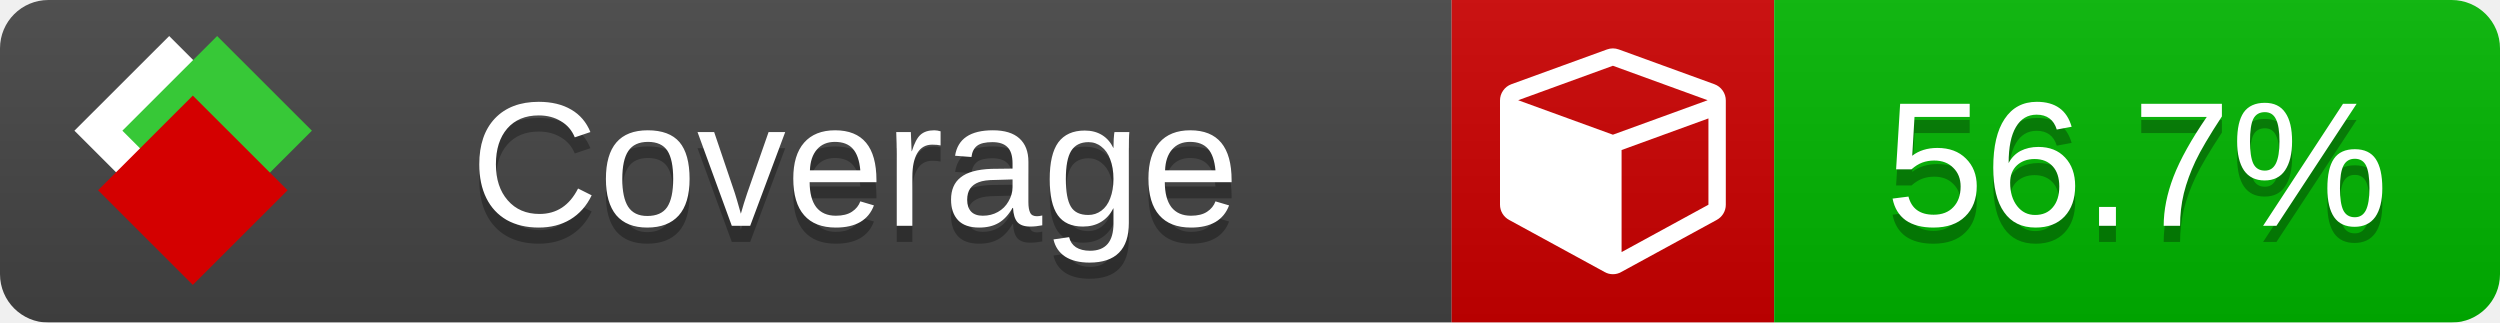
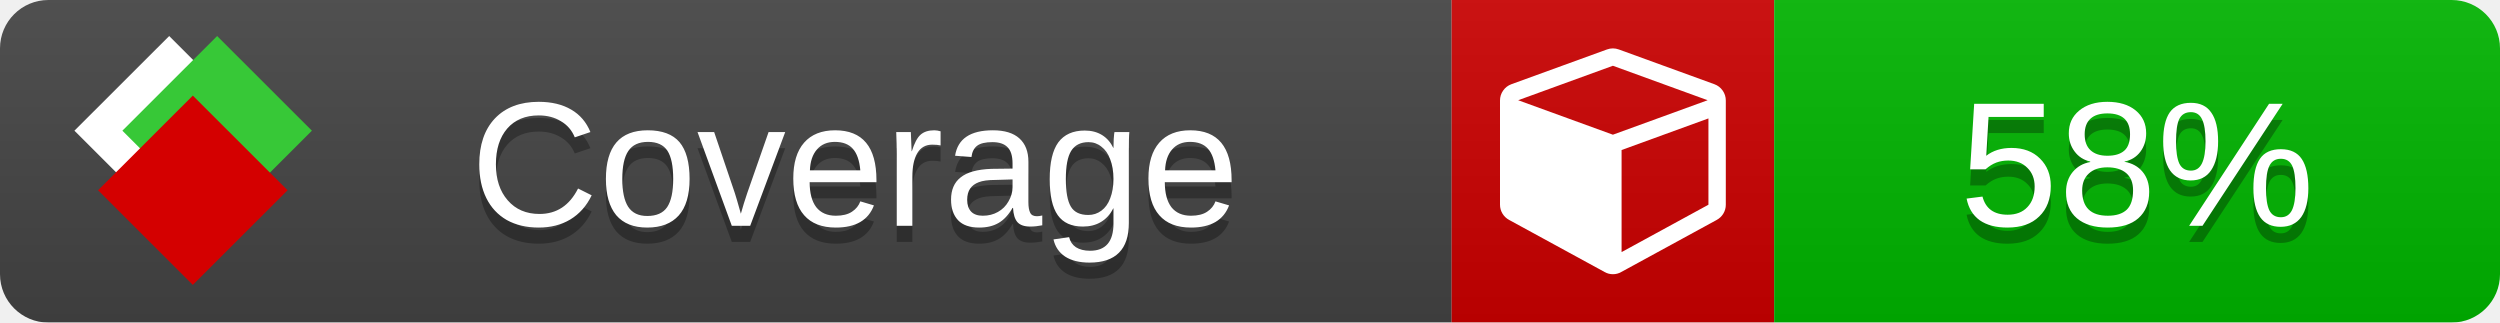
<svg xmlns="http://www.w3.org/2000/svg" xmlns:xlink="http://www.w3.org/1999/xlink" width="155" height="20">
  <style type="text/css">
          
            @keyframes fade1 {
                0% { visibility: visible; opacity: 1; }
               27% { visibility: visible; opacity: 1; }
               33% { visibility: hidden; opacity: 0; }
               60% { visibility: hidden; opacity: 0; }
               66% { visibility: hidden; opacity: 0; }
               93% { visibility: hidden; opacity: 0; }
              100% { visibility: visible; opacity: 1; }
            }
            @keyframes fade2 {
                0% { visibility: hidden; opacity: 0; }
               27% { visibility: hidden; opacity: 0; }
               33% { visibility: visible; opacity: 1; }
               60% { visibility: visible; opacity: 1; }
               66% { visibility: hidden; opacity: 0; }
               93% { visibility: hidden; opacity: 0; }
              100% { visibility: hidden; opacity: 0; }
            }
            @keyframes fade3 {
                0% { visibility: hidden; opacity: 0; }
               27% { visibility: hidden; opacity: 0; }
               33% { visibility: hidden; opacity: 0; }
               60% { visibility: hidden; opacity: 0; }
               66% { visibility: visible; opacity: 1; }
               93% { visibility: visible; opacity: 1; }
              100% { visibility: hidden; opacity: 0; }
            }
            .linecoverage {
                animation-duration: 15s;
                animation-name: fade1;
                animation-iteration-count: infinite;
            }
            .branchcoverage {
                animation-duration: 15s;
                animation-name: fade2;
                animation-iteration-count: infinite;
            }
            .methodcoverage {
                animation-duration: 15s;
                animation-name: fade3;
                animation-iteration-count: infinite;
            }
          
    </style>
  <defs>
    <linearGradient id="gradient" x2="0" y2="100%">
      <stop offset="0" stop-color="#bbb" stop-opacity=".1" />
      <stop offset="1" stop-opacity=".1" />
    </linearGradient>
    <linearGradient id="c">
      <stop offset="0" stop-color="#d40000" />
      <stop offset="1" stop-color="#ff2a2a" />
    </linearGradient>
    <linearGradient id="a">
      <stop offset="0" stop-color="#e0e0de" />
      <stop offset="1" stop-color="#fff" />
    </linearGradient>
    <linearGradient id="b">
      <stop offset="0" stop-color="#37c837" />
      <stop offset="1" stop-color="#217821" />
    </linearGradient>
    <linearGradient xlink:href="#a" id="e" x1="106.44" x2="69.96" y1="-11.96" y2="-46.84" gradientTransform="matrix(-.8426 -.00045 -.00045 -.8426 -94.27 -75.82)" gradientUnits="userSpaceOnUse" />
    <linearGradient xlink:href="#b" id="f" x1="56.19" x2="77.97" y1="-23.45" y2="10.62" gradientTransform="matrix(.8426 .00045 .00045 .8426 94.27 75.82)" gradientUnits="userSpaceOnUse" />
    <linearGradient xlink:href="#c" id="g" x1="79.98" x2="132.9" y1="10.79" y2="10.79" gradientTransform="matrix(.8426 .00045 .00045 .8426 94.27 75.82)" gradientUnits="userSpaceOnUse" />
    <mask id="mask">
      <rect width="155" height="20" rx="3" fill="#fff" />
    </mask>
    <g id="icon" transform="matrix(.04486 0 0 .04481 -.48 -.63)">
      <rect width="52.92" height="52.92" x="-109.72" y="-27.13" fill="url(#e)" transform="rotate(-135)" />
      <rect width="52.92" height="52.92" x="70.19" y="-39.18" fill="url(#f)" transform="rotate(45)" />
      <rect width="52.92" height="52.92" x="80.05" y="-15.74" fill="url(#g)" transform="rotate(45)" />
    </g>
  </defs>
  <g mask="url(#mask)">
    <rect x="0" y="0" width="90" height="20" fill="#444" />
    <rect x="90" y="0" width="20" height="20" fill="#c00" />
    <rect x="110" y="0" width="45" height="20" fill="#00B600" />
    <rect x="0" y="0" width="155" height="20" fill="url(#gradient)" />
  </g>
  <g>
    <path class="" fill="#fff" d="m 100.538,15.629 5.385,-2.936 v -5.351 l -5.385,1.96 z M 100,8.351 105.873,6.214 100,4.077 94.127,6.214 Z m 7,-2.12 v 6.462 q 0,0.294 -0.151,0.547 -0.151,0.252 -0.412,0.395 l -5.923,3.231 q -0.236,0.135 -0.513,0.135 -0.278,0 -0.513,-0.135 l -5.923,-3.231 Q 93.303,13.492 93.151,13.239 93,12.987 93,12.692 v -6.462 q 0,-0.337 0.194,-0.614 0.194,-0.278 0.513,-0.395 l 5.923,-2.154 q 0.185,-0.067 0.37,-0.067 0.185,0 0.37,0.067 l 5.923,2.154 q 0.32,0.118 0.513,0.395 Q 107,5.894 107,6.231 Z" />
  </g>
  <g fill="#fff" text-anchor="middle" font-family="Verdana,Arial,Geneva,sans-serif" font-size="11">
    <a xlink:href="https://github.com/danielpalme/ReportGenerator" target="_top">
      <use xlink:href="#icon" transform="translate(3,1) scale(3.5)" />
    </a>
    <text x="53" y="15" fill="#010101" fill-opacity=".3">Coverage</text>
    <text x="53" y="14" fill="#fff">Coverage</text>
-     <text class="" x="132.5" y="15" fill="#010101" fill-opacity=".3">56.7%</text>
-     <text class="" x="132.5" y="14">56.7%</text>
+     <text class="" x="132.5" y="15" fill="#010101" fill-opacity=".3">58%</text>
+     <text class="" x="132.5" y="14">58%</text>
  </g>
  <g>
    <rect class="" x="90" y="0" width="65" height="20" fill-opacity="0" />
  </g>
</svg>
